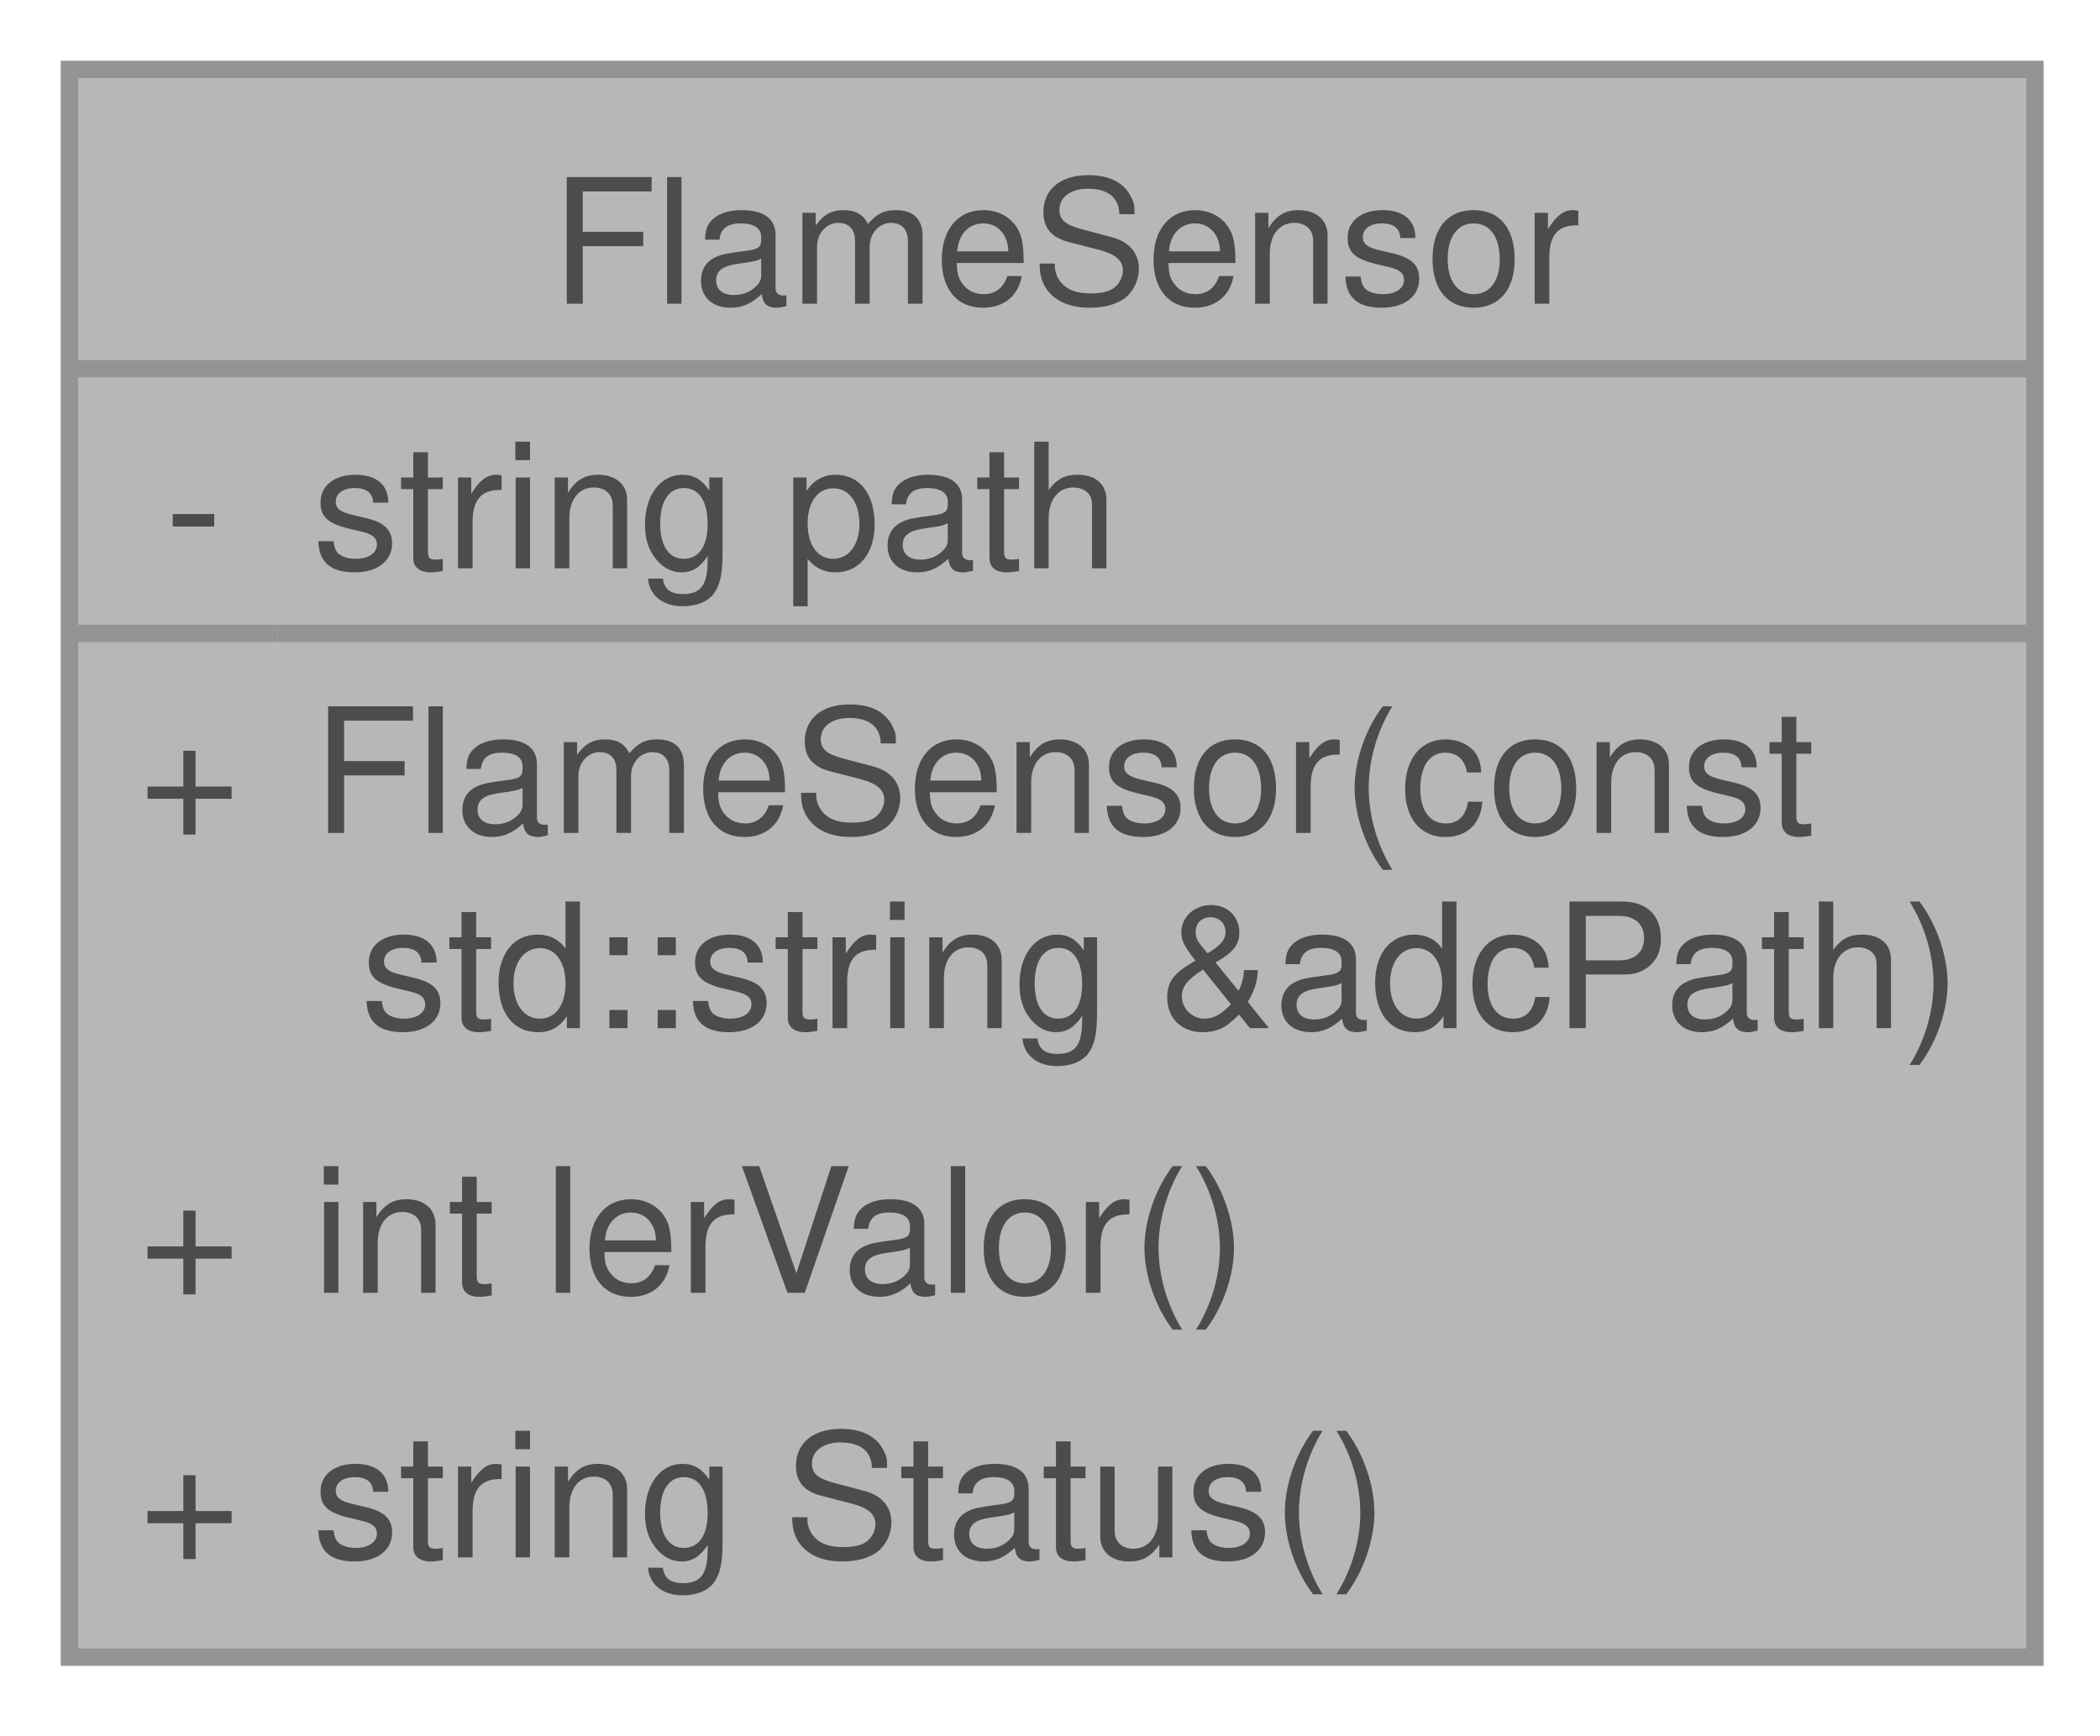
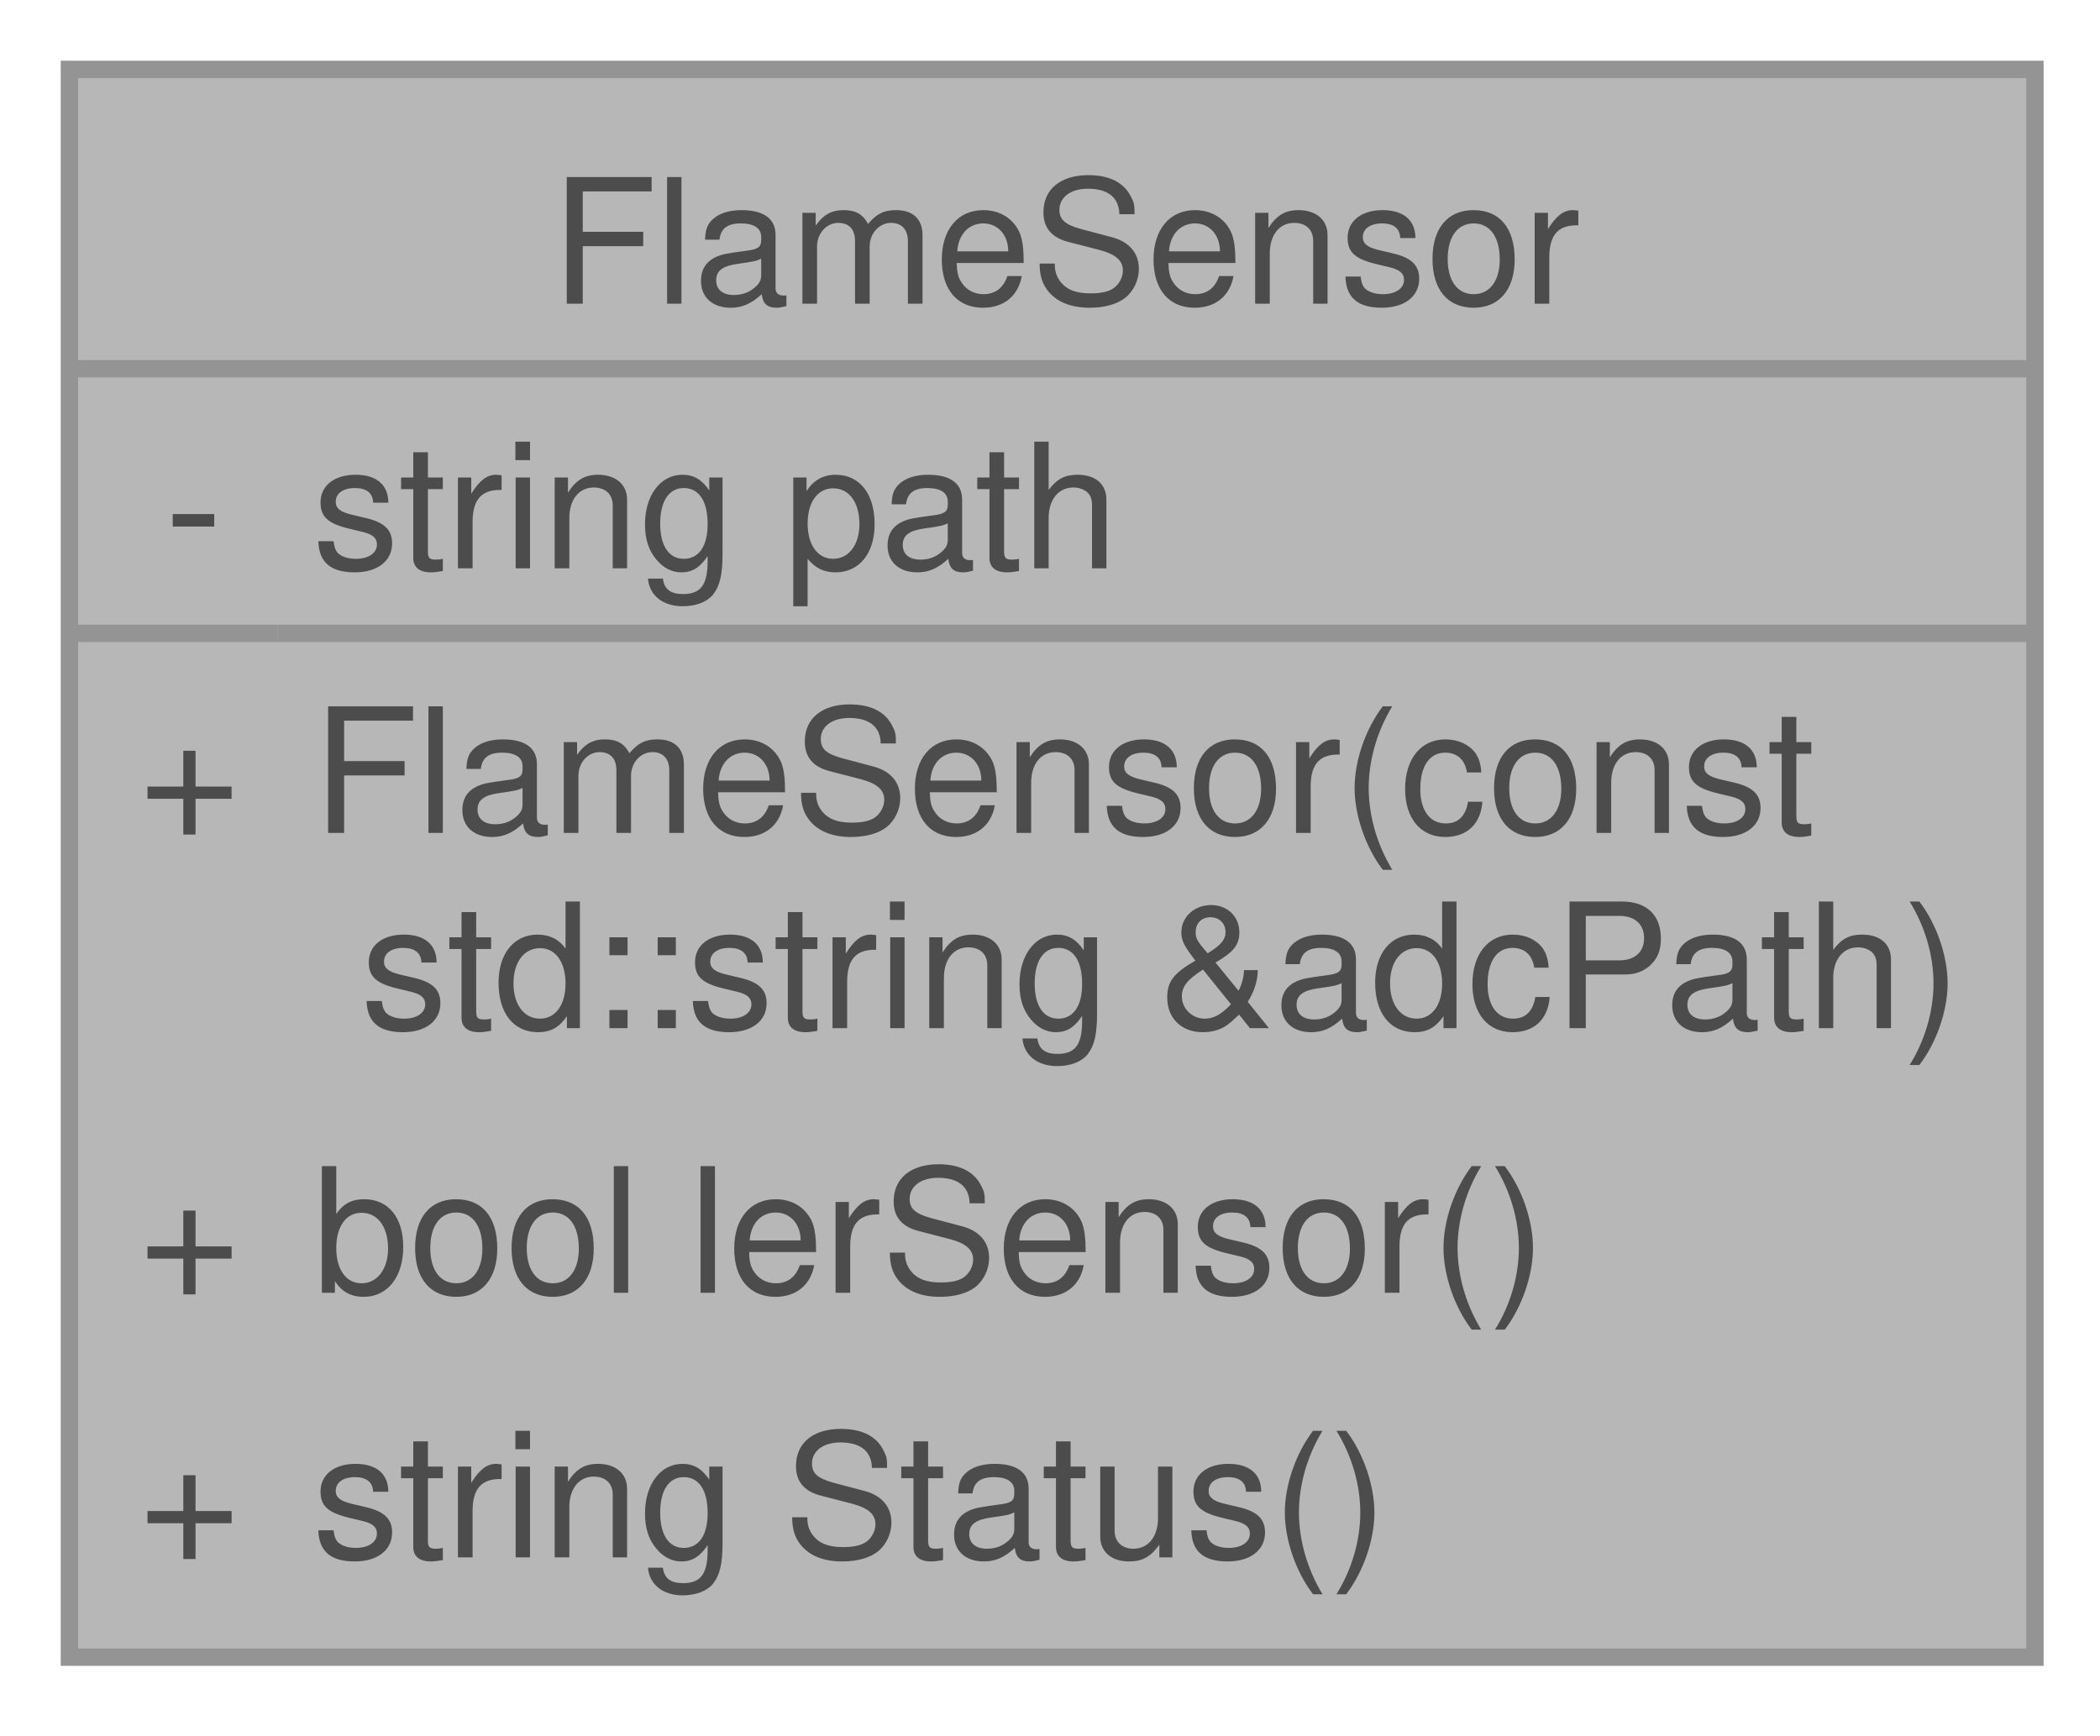
<svg xmlns="http://www.w3.org/2000/svg" xmlns:xlink="http://www.w3.org/1999/xlink" width="121pt" height="100pt" viewBox="0.00 0.00 121.00 100.00">
  <svg id="main" version="1.1" xml:space="preserve">
    <style type="text/css">
.node, .edge {opacity: 0.7;}
.node.selected, .edge.selected {opacity: 1;}
.edge:hover path { stroke: red; }
.edge:hover polygon { stroke: red; fill: red; }
</style>
    <svg id="graph" class="graph">
      <g id="graph0" class="graph" transform="scale(1 1) rotate(0) translate(4 95.5)">
        <g id="Node000001" class="node">
          <g id="a_Node000001">
            <a xlink:title="Cria a classe do sensor de chama.">
              <polygon fill="#999999" stroke="none" points="113.25,-91.5 0,-91.5 0,0 113.25,0 113.25,-91.5" />
              <text xml:space="preserve" text-anchor="start" x="27.75" y="-78" font-family="Helvetica,sans-Serif" font-size="10.00">FlameSensor</text>
              <text xml:space="preserve" text-anchor="start" x="5.5" y="-62.75" font-family="Helvetica,sans-Serif" font-size="10.00">-</text>
              <text xml:space="preserve" text-anchor="start" x="14" y="-62.75" font-family="Helvetica,sans-Serif" font-size="10.00">string path</text>
              <text xml:space="preserve" text-anchor="start" x="4" y="-47.5" font-family="Helvetica,sans-Serif" font-size="10.00">+</text>
              <text xml:space="preserve" text-anchor="start" x="14" y="-47.5" font-family="Helvetica,sans-Serif" font-size="10.00">FlameSensor(const</text>
              <text xml:space="preserve" text-anchor="start" x="14" y="-36.25" font-family="Helvetica,sans-Serif" font-size="10.00"> std::string &amp;adcPath)</text>
              <text xml:space="preserve" text-anchor="start" x="4" y="-21" font-family="Helvetica,sans-Serif" font-size="10.00">+</text>
-               <text xml:space="preserve" text-anchor="start" x="14" y="-21" font-family="Helvetica,sans-Serif" font-size="10.00">int lerValor()</text>
+               <text xml:space="preserve" text-anchor="start" x="14" y="-21" font-family="Helvetica,sans-Serif" font-size="10.00">bool lerSensor()</text>
              <text xml:space="preserve" text-anchor="start" x="4" y="-5.75" font-family="Helvetica,sans-Serif" font-size="10.00">+</text>
              <text xml:space="preserve" text-anchor="start" x="14" y="-5.75" font-family="Helvetica,sans-Serif" font-size="10.00">string Status()</text>
              <polygon fill="#666666" stroke="#666666" points="0,-74.25 0,-74.25 113.25,-74.25 113.25,-74.25 0,-74.25" />
              <polygon fill="#666666" stroke="#666666" points="0,-59 0,-59 12,-59 12,-59 0,-59" />
              <polygon fill="#666666" stroke="#666666" points="12,-59 12,-59 113.25,-59 113.25,-59 12,-59" />
              <polygon fill="none" stroke="#666666" points="0,0 0,-91.5 113.25,-91.5 113.25,0 0,0" />
            </a>
          </g>
        </g>
      </g>
    </svg>
  </svg>
  <style type="text/css">

[data-mouse-over-selected='false'] { opacity: 0.7; }
[data-mouse-over-selected='true']  { opacity: 1.0; }

</style>
</svg>
